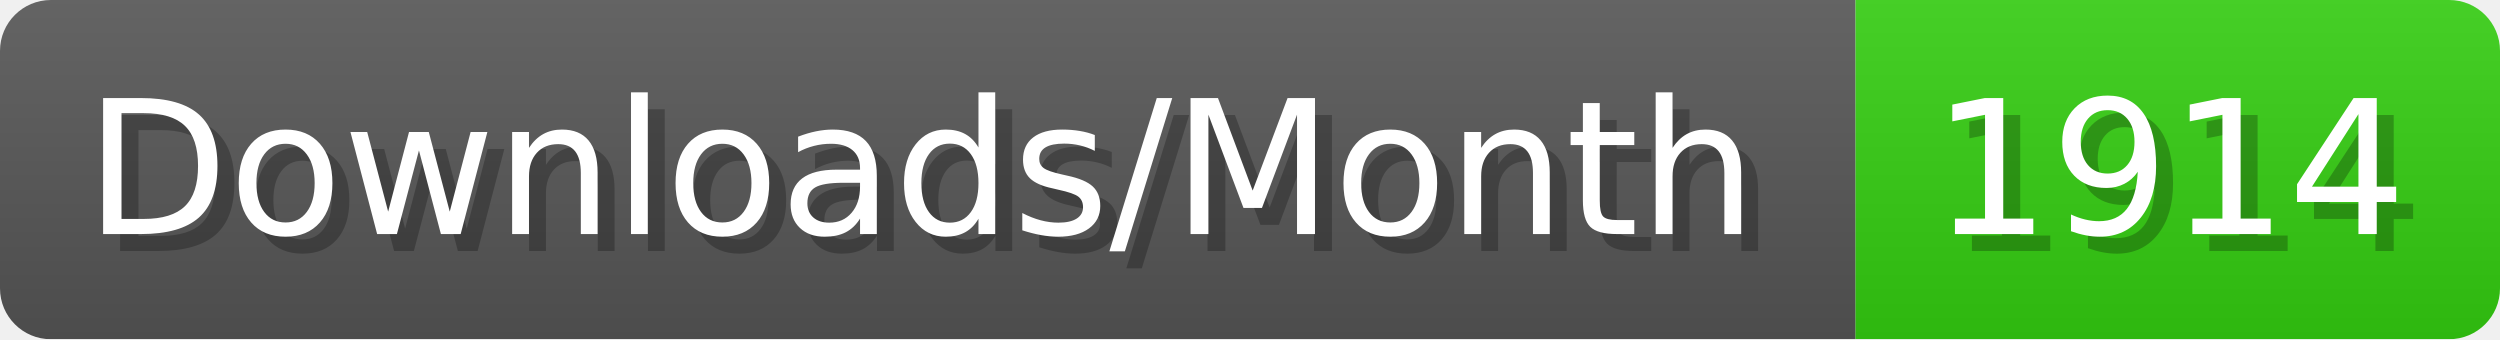
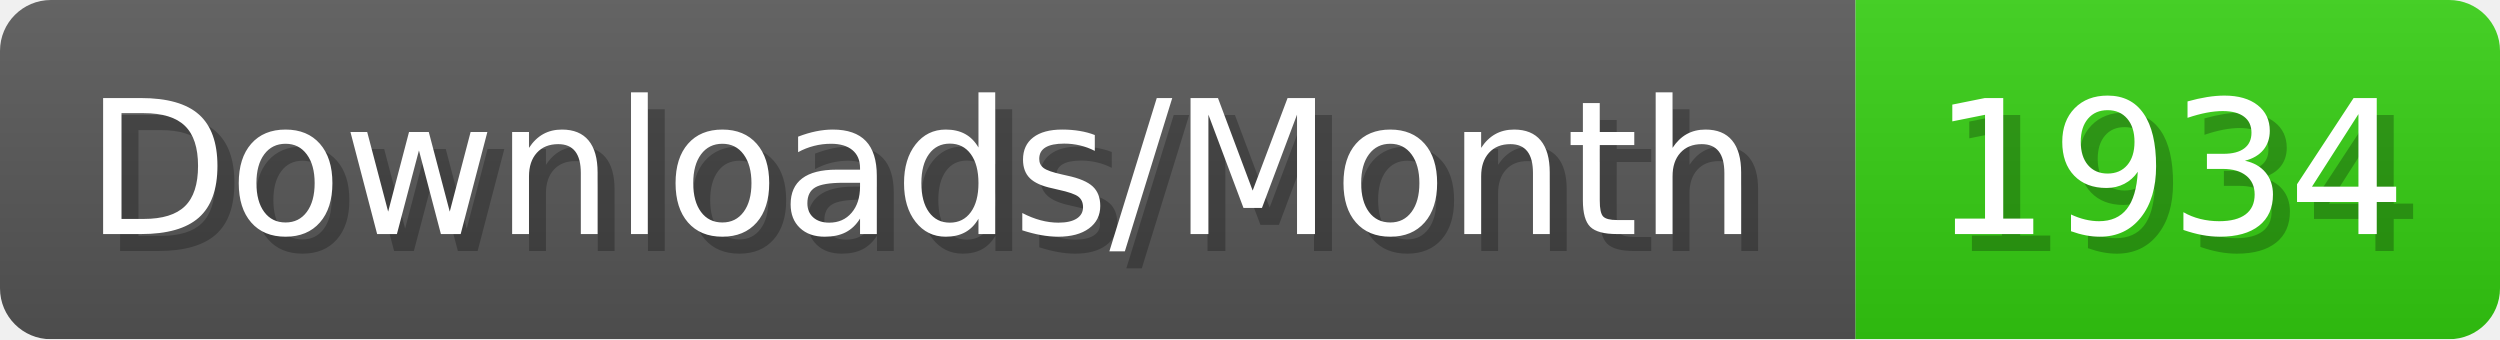
- <svg xmlns="http://www.w3.org/2000/svg" width="147.4" height="20" viewBox="0 0 1474 200" role="img" aria-label="Downloads/Month: 1914">
+ <svg xmlns="http://www.w3.org/2000/svg" width="147.4" height="20" viewBox="0 0 1474 200" role="img" aria-label="Downloads/Month: 1934">
  <linearGradient id="YlXUI" x2="0" y2="100%">
    <stop offset="0" stop-opacity=".1" stop-color="#EEE" />
    <stop offset="1" stop-opacity=".1" />
  </linearGradient>
  <mask id="JHhop">
    <rect width="1474" height="200" rx="30" fill="#FFF" />
  </mask>
  <g mask="url(#JHhop)">
    <rect width="1094" height="200" fill="#555" />
    <rect width="380" height="200" fill="#3C1" x="1094" />
    <rect width="1474" height="200" fill="url(#YlXUI)" />
  </g>
  <g aria-hidden="true" fill="#fff" text-anchor="start" font-family="Verdana,DejaVu Sans,sans-serif" font-size="110">
    <text x="60" y="148" textLength="994" fill="#000" opacity="0.25">Downloads/Month</text>
    <text x="50" y="138" textLength="994">Downloads/Month</text>
-     <text x="1149" y="148" textLength="280" fill="#000" opacity="0.25">1914</text>
-     <text x="1139" y="138" textLength="280">1914</text>
+     <text x="1149" y="148" textLength="280" fill="#000" opacity="0.25">1934</text>
+     <text x="1139" y="138" textLength="280">1934</text>
  </g>
</svg>
